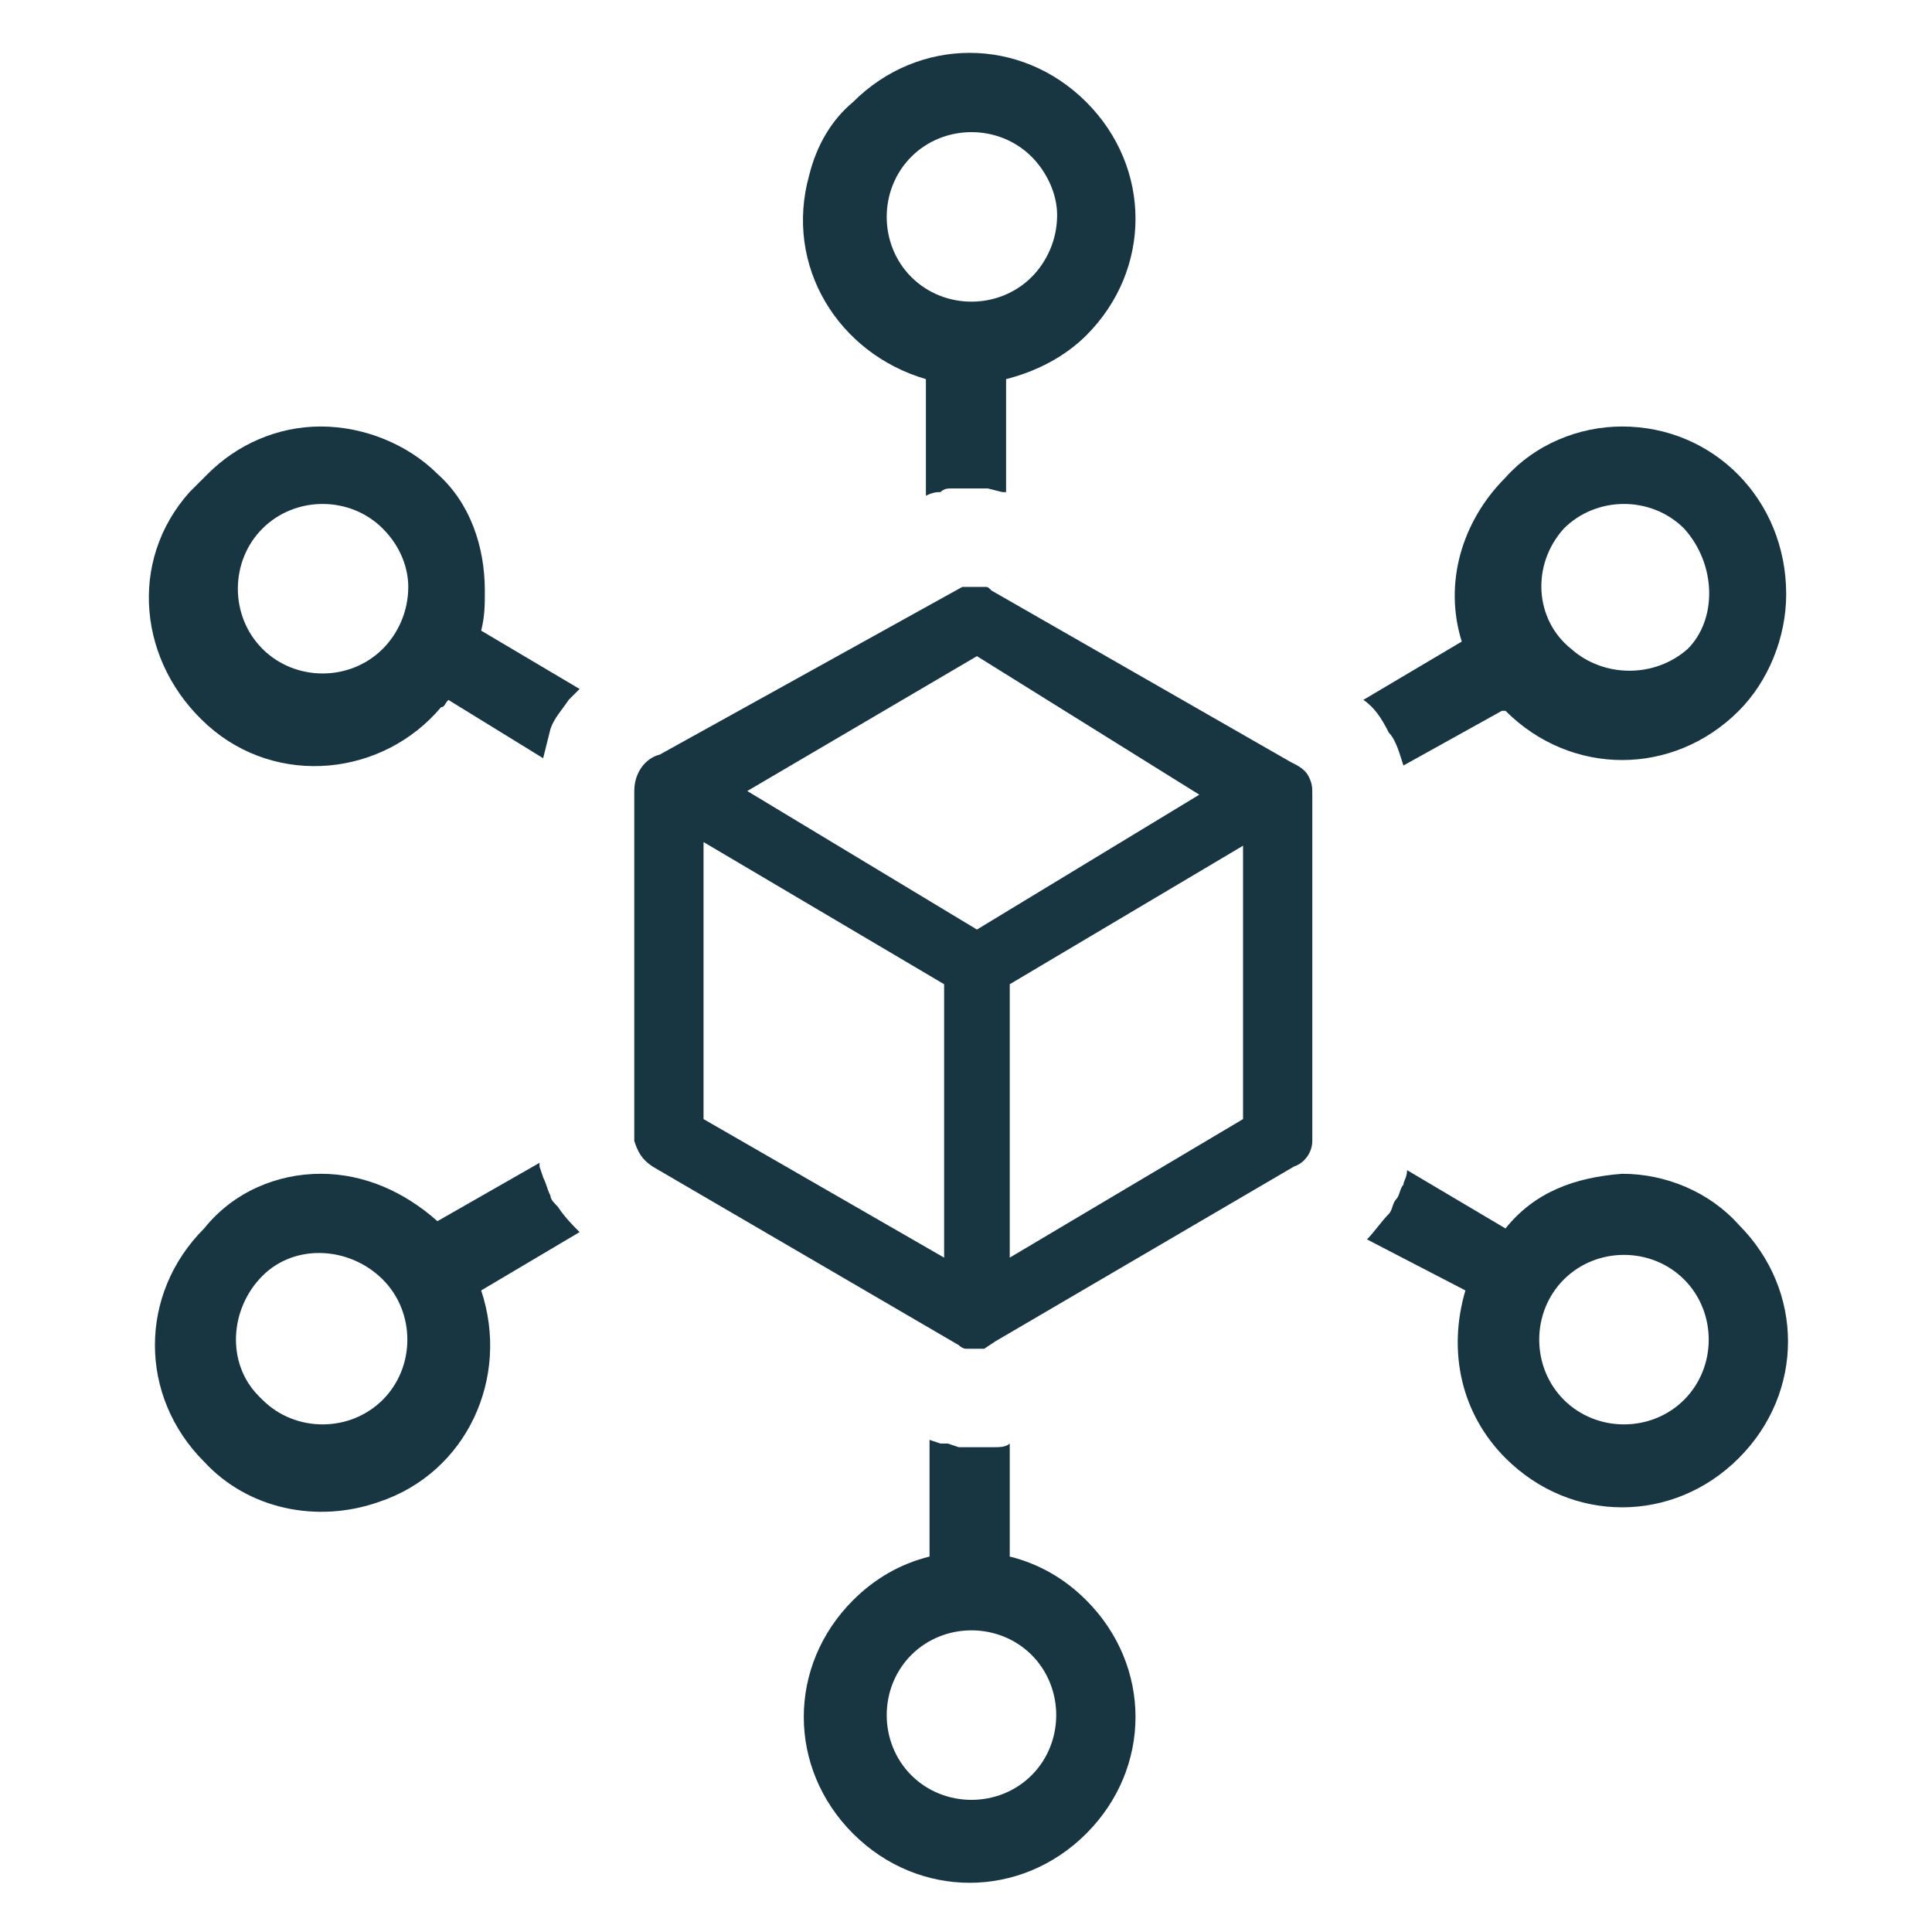
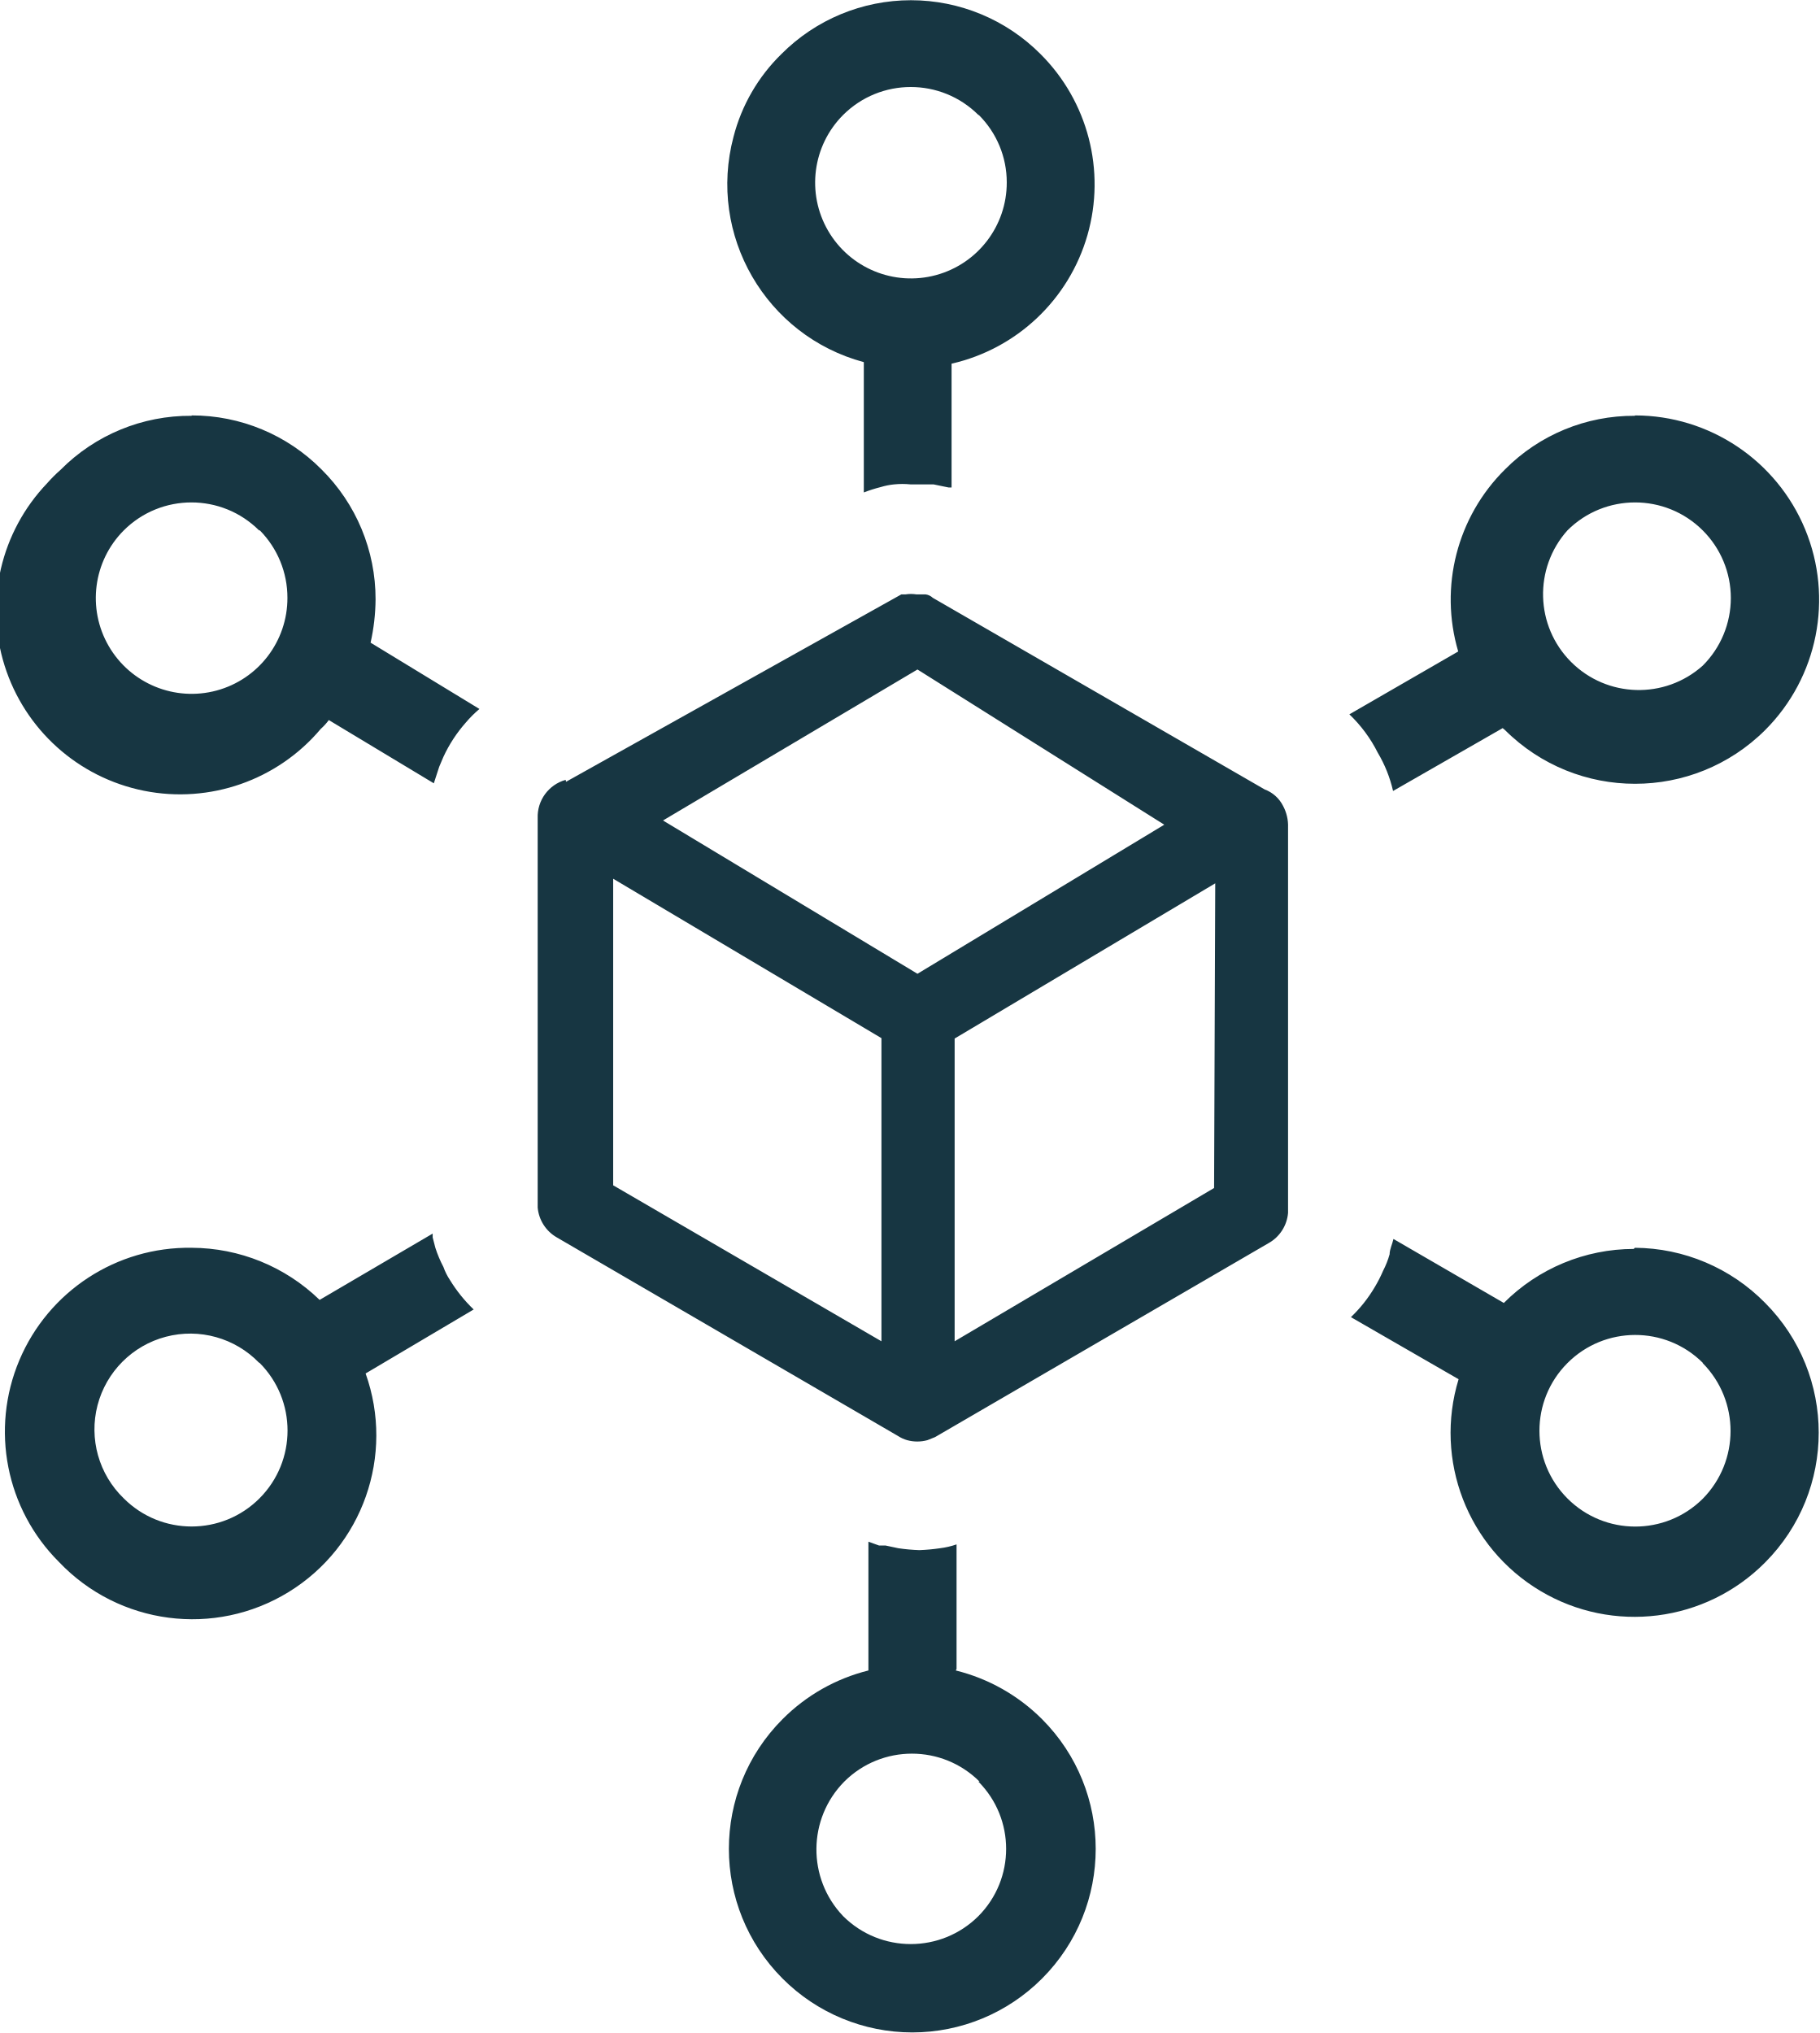
- <svg xmlns="http://www.w3.org/2000/svg" version="1.1" id="Capa_1" x="0px" y="0px" viewBox="0 0 53 53" style="enable-background:new 0 0 53 53;" xml:space="preserve">
-   <style type="text/css">
- 	.st0{fill:#173642;}
- </style>
-   <g id="Capa_2_1_">
-     <g id="Capa_1-2">
-       <path class="st0" d="M25.4,13.6v-3.2c-2.4-0.7-3.9-3.1-3.2-5.6c0.2-0.8,0.6-1.5,1.2-2l0,0C25.2,1,28,1,29.8,2.8c0,0,0,0,0,0l0,0    c1.8,1.8,1.8,4.6,0,6.4c-0.6,0.6-1.4,1-2.2,1.2v3.1h-0.1l-0.4-0.1h-0.6c-0.1,0-0.3,0-0.4,0c-0.1,0-0.2,0-0.3,0.1    C25.7,13.5,25.6,13.5,25.4,13.6C25.4,13.6,25.4,13.6,25.4,13.6z M18.1,20.7l8.3-4.6h0.1c0.1,0,0.2,0,0.3,0H27c0.1,0,0.1,0,0.2,0.1    l8.2,4.7c0.2,0.1,0.4,0.2,0.5,0.4c0.1,0.2,0.1,0.3,0.1,0.5v9.5c0,0.3-0.2,0.6-0.5,0.7l-8.2,4.8L27,37c-0.2,0-0.3,0-0.5,0    c-0.1,0-0.2-0.1-0.2-0.1L17.9,32c-0.3-0.2-0.4-0.4-0.5-0.7v-9.6C17.4,21.2,17.7,20.8,18.1,20.7L18.1,20.7z M25.9,34.5v-7.5    l-6.6-3.9v7.6L25.9,34.5z M34.1,23.2l-6.4,3.8v7.5l6.4-3.8L34.1,23.2z M26.8,18l-6.3,3.7l6.3,3.8l6.1-3.7L26.8,18z M27.7,42.7    c0.8,0.2,1.5,0.6,2.1,1.2l0,0c1.8,1.8,1.8,4.6,0,6.4l0,0c-1.8,1.8-4.6,1.8-6.4,0c0,0,0,0,0,0l0,0c-1.8-1.8-1.8-4.6,0-6.4l0,0    c0.6-0.6,1.3-1,2.1-1.2v-3.2l0.3,0.1l0,0H26l0.3,0.1c0.2,0,0.3,0,0.5,0c0.2,0,0.3,0,0.5,0c0.1,0,0.3,0,0.4-0.1L27.7,42.7    L27.7,42.7z M28.3,45.4c-0.9-0.9-2.4-0.9-3.3,0l0,0c-0.9,0.9-0.9,2.4,0,3.3l0,0c0.9,0.9,2.4,0.9,3.3,0l0,0    C29.2,47.8,29.2,46.3,28.3,45.4L28.3,45.4z M28.3,4.3c-0.9-0.9-2.4-0.9-3.3,0l0,0c-0.9,0.9-0.9,2.4,0,3.3c0.9,0.9,2.4,0.9,3.3,0    c0.4-0.4,0.7-1,0.7-1.7C29,5.3,28.7,4.7,28.3,4.3L28.3,4.3z M44.5,32.2c1.2,0,2.4,0.5,3.2,1.4l0,0c1.8,1.8,1.8,4.6,0,6.4l0,0    c-1.8,1.8-4.6,1.8-6.4,0c-1.2-1.2-1.6-2.9-1.1-4.6L37.5,34c0.2-0.2,0.4-0.5,0.6-0.7c0.1-0.1,0.1-0.3,0.2-0.4    c0.1-0.1,0.1-0.3,0.2-0.4c0-0.1,0.1-0.2,0.1-0.4l2.7,1.6l0,0C42.1,32.7,43.2,32.3,44.5,32.2L44.5,32.2z M46.2,35.1    c-0.9-0.9-2.4-0.9-3.3,0s-0.9,2.4,0,3.3c0.9,0.9,2.4,0.9,3.3,0l0,0C47.1,37.5,47.1,36,46.2,35.1L46.2,35.1z M8.8,32.2    c1.2,0,2.3,0.5,3.2,1.3l2.8-1.6V32l0.1,0.3c0.1,0.2,0.1,0.3,0.2,0.5c0,0.1,0.1,0.2,0.2,0.3c0.2,0.3,0.4,0.5,0.6,0.7l0,0l-2.7,1.6    c0.8,2.4-0.4,5-2.8,5.8c-1.7,0.6-3.6,0.2-4.8-1.1l0,0c-1.8-1.8-1.8-4.6,0-6.4C6.4,32.7,7.6,32.2,8.8,32.2z M10.5,35.1    c-0.9-0.9-2.4-1-3.3-0.1c-0.9,0.9-1,2.4-0.1,3.3c0,0,0,0,0.1,0.1l0,0c0.9,0.9,2.4,0.9,3.3,0C11.4,37.5,11.4,36,10.5,35.1    L10.5,35.1L10.5,35.1z M44.5,11.7c2.5,0,4.5,2,4.5,4.6c0,1.2-0.5,2.4-1.3,3.2l0,0c-1.8,1.8-4.6,1.8-6.4,0l0,0l-0.1,0L38.5,21    c-0.1-0.3-0.2-0.7-0.4-0.9c-0.2-0.4-0.4-0.7-0.7-0.9l2.7-1.6c-0.5-1.6,0-3.3,1.2-4.5l0,0C42.1,12.2,43.3,11.7,44.5,11.7L44.5,11.7    z M46.2,14.5c-0.9-0.9-2.4-0.9-3.3,0l0,0c-0.9,1-0.8,2.5,0.2,3.3c0.9,0.8,2.3,0.8,3.2,0l0,0C47.1,17,47.1,15.5,46.2,14.5    C46.2,14.5,46.2,14.5,46.2,14.5z M8.8,11.7c1.2,0,2.4,0.5,3.2,1.3l0,0c0.9,0.8,1.3,2,1.3,3.2c0,0.4,0,0.7-0.1,1.1l2.7,1.6    c-0.1,0.1-0.2,0.2-0.3,0.3c-0.2,0.3-0.4,0.5-0.5,0.8L15,20.4l-0.1,0.4l-2.6-1.6c-0.1,0.1-0.1,0.2-0.2,0.2    c-1.6,1.9-4.5,2.2-6.4,0.5s-2.2-4.5-0.5-6.4c0.1-0.1,0.1-0.1,0.2-0.2c0.1-0.1,0.2-0.2,0.3-0.3l0,0C6.5,12.2,7.6,11.7,8.8,11.7    L8.8,11.7z M10.5,14.5c-0.9-0.9-2.4-0.9-3.3,0l0,0c-0.9,0.9-0.9,2.4,0,3.3c0.9,0.9,2.4,0.9,3.3,0c0.4-0.4,0.7-1,0.7-1.7    C11.2,15.6,11,15,10.5,14.5L10.5,14.5z" />
+ <svg xmlns="http://www.w3.org/2000/svg" viewBox="0 0 47.47 53.05">
+   <defs>
+     <style>.cls-1{fill:#173642;}</style>
+   </defs>
+   <g id="Capa_2" data-name="Capa 2">
+     <g id="Capa_1-2" data-name="Capa 1">
+       <path class="cls-1" d="M22.54,12.85V9.45a4.81,4.81,0,0,1-3.4-5.88,4.63,4.63,0,0,1,1.25-2.16h0a4.77,4.77,0,0,1,6.76,0h0a4.8,4.8,0,0,1-2.32,8.08v3.23l-.08,0-.39-.08h-.6a2.09,2.09,0,0,0-.43,0,1.8,1.8,0,0,0-.35.07,3.73,3.73,0,0,0-.44.14h0ZM14.77,20.4l8.75-4.89.11,0a.9.9,0,0,1,.28,0l.24,0a.34.34,0,0,1,.19.09l8.66,5a.88.88,0,0,1,.48.43,1.1,1.1,0,0,1,.13.56V31.65a1,1,0,0,1-.51.79L24.4,37.5l-.2.08a1,1,0,0,1-.53,0,.88.88,0,0,1-.24-.11l-8.9-5.18a1,1,0,0,1-.5-.78V21.35a1,1,0,0,1,.73-1ZM23,35V27.09l-7-4.16v8L23,35Zm8.71-11.95L24.91,27.1V35l6.77-4Zm-7.77-5.58L17.3,21.41l6.64,4,6.44-3.89Zm1,26.12a4.82,4.82,0,0,1,2.25,1.27h0a4.79,4.79,0,0,1,0,6.77h0a4.78,4.78,0,0,1-6.77,0h0a4.79,4.79,0,0,1,0-6.77h0a4.79,4.79,0,0,1,2.24-1.27V40.23l.28.1h0l.17,0,.33.07a4.89,4.89,0,0,0,.55.05,4.93,4.93,0,0,0,.54-.05,2.07,2.07,0,0,0,.43-.1v3.25Zm.62,2.9a2.5,2.5,0,0,0-3.53,0h0A2.52,2.52,0,0,0,22,50h0a2.5,2.5,0,0,0,3.53,0h0A2.49,2.49,0,0,0,25.53,46.49ZM25.53,3A2.5,2.5,0,0,0,22,3h0a2.5,2.5,0,1,0,4.27,1.76A2.48,2.48,0,0,0,25.54,3ZM42.66,32.56A4.81,4.81,0,0,1,46.06,34h0a4.8,4.8,0,0,1,0,6.77h0a4.8,4.8,0,0,1-8-4.78l-2.81-1.62a3.61,3.61,0,0,0,.62-.78,3.48,3.48,0,0,0,.22-.43,2.26,2.26,0,0,0,.17-.43c0-.13.07-.26.1-.4L39.24,34l0,0a4.8,4.8,0,0,1,3.39-1.41Zm1.77,3a2.5,2.5,0,1,0,0,3.55h0a2.52,2.52,0,0,0,0-3.54ZM5,32.56a4.82,4.82,0,0,1,3.34,1.36l2.95-1.73,0,.1.07.27a3.11,3.11,0,0,0,.21.5,1.54,1.54,0,0,0,.17.34,3.81,3.81,0,0,0,.62.77l0,0L9.54,35.84a4.8,4.8,0,0,1-8,4.92h0A4.8,4.8,0,0,1,5,32.56Zm1.76,3a2.5,2.5,0,1,0-3.53,3.54h0a2.5,2.5,0,0,0,3.54-3.54ZM42.66,10.84a4.81,4.81,0,0,1,3.4,8.21h0a4.81,4.81,0,0,1-6.79,0h0L39.21,19l-2.86,1.64a3.45,3.45,0,0,0-.4-1,3.63,3.63,0,0,0-.74-1L38.05,17a4.78,4.78,0,0,1,1.22-4.75h0a4.73,4.73,0,0,1,3.39-1.4Zm1.77,3a2.5,2.5,0,0,0-3.53,0h0a2.5,2.5,0,0,0,3.53,3.53h0a2.49,2.49,0,0,0,0-3.53ZM5,10.84a4.76,4.76,0,0,1,3.39,1.41h0a4.76,4.76,0,0,1,1.41,3.39,5.36,5.36,0,0,1-.13,1.13l2.84,1.73a3.06,3.06,0,0,0-.36.36,3.68,3.68,0,0,0-.58.89l-.11.26-.14.43L8.58,18.79a1.51,1.51,0,0,1-.21.23,4.8,4.8,0,1,1-7.14-6.41,3.85,3.85,0,0,1,.35-.35h0A4.76,4.76,0,0,1,5,10.85Zm1.76,3a2.5,2.5,0,0,0-3.53,0h0a2.5,2.5,0,1,0,4.27,1.76,2.5,2.5,0,0,0-.72-1.76Z" />
    </g>
  </g>
</svg>
